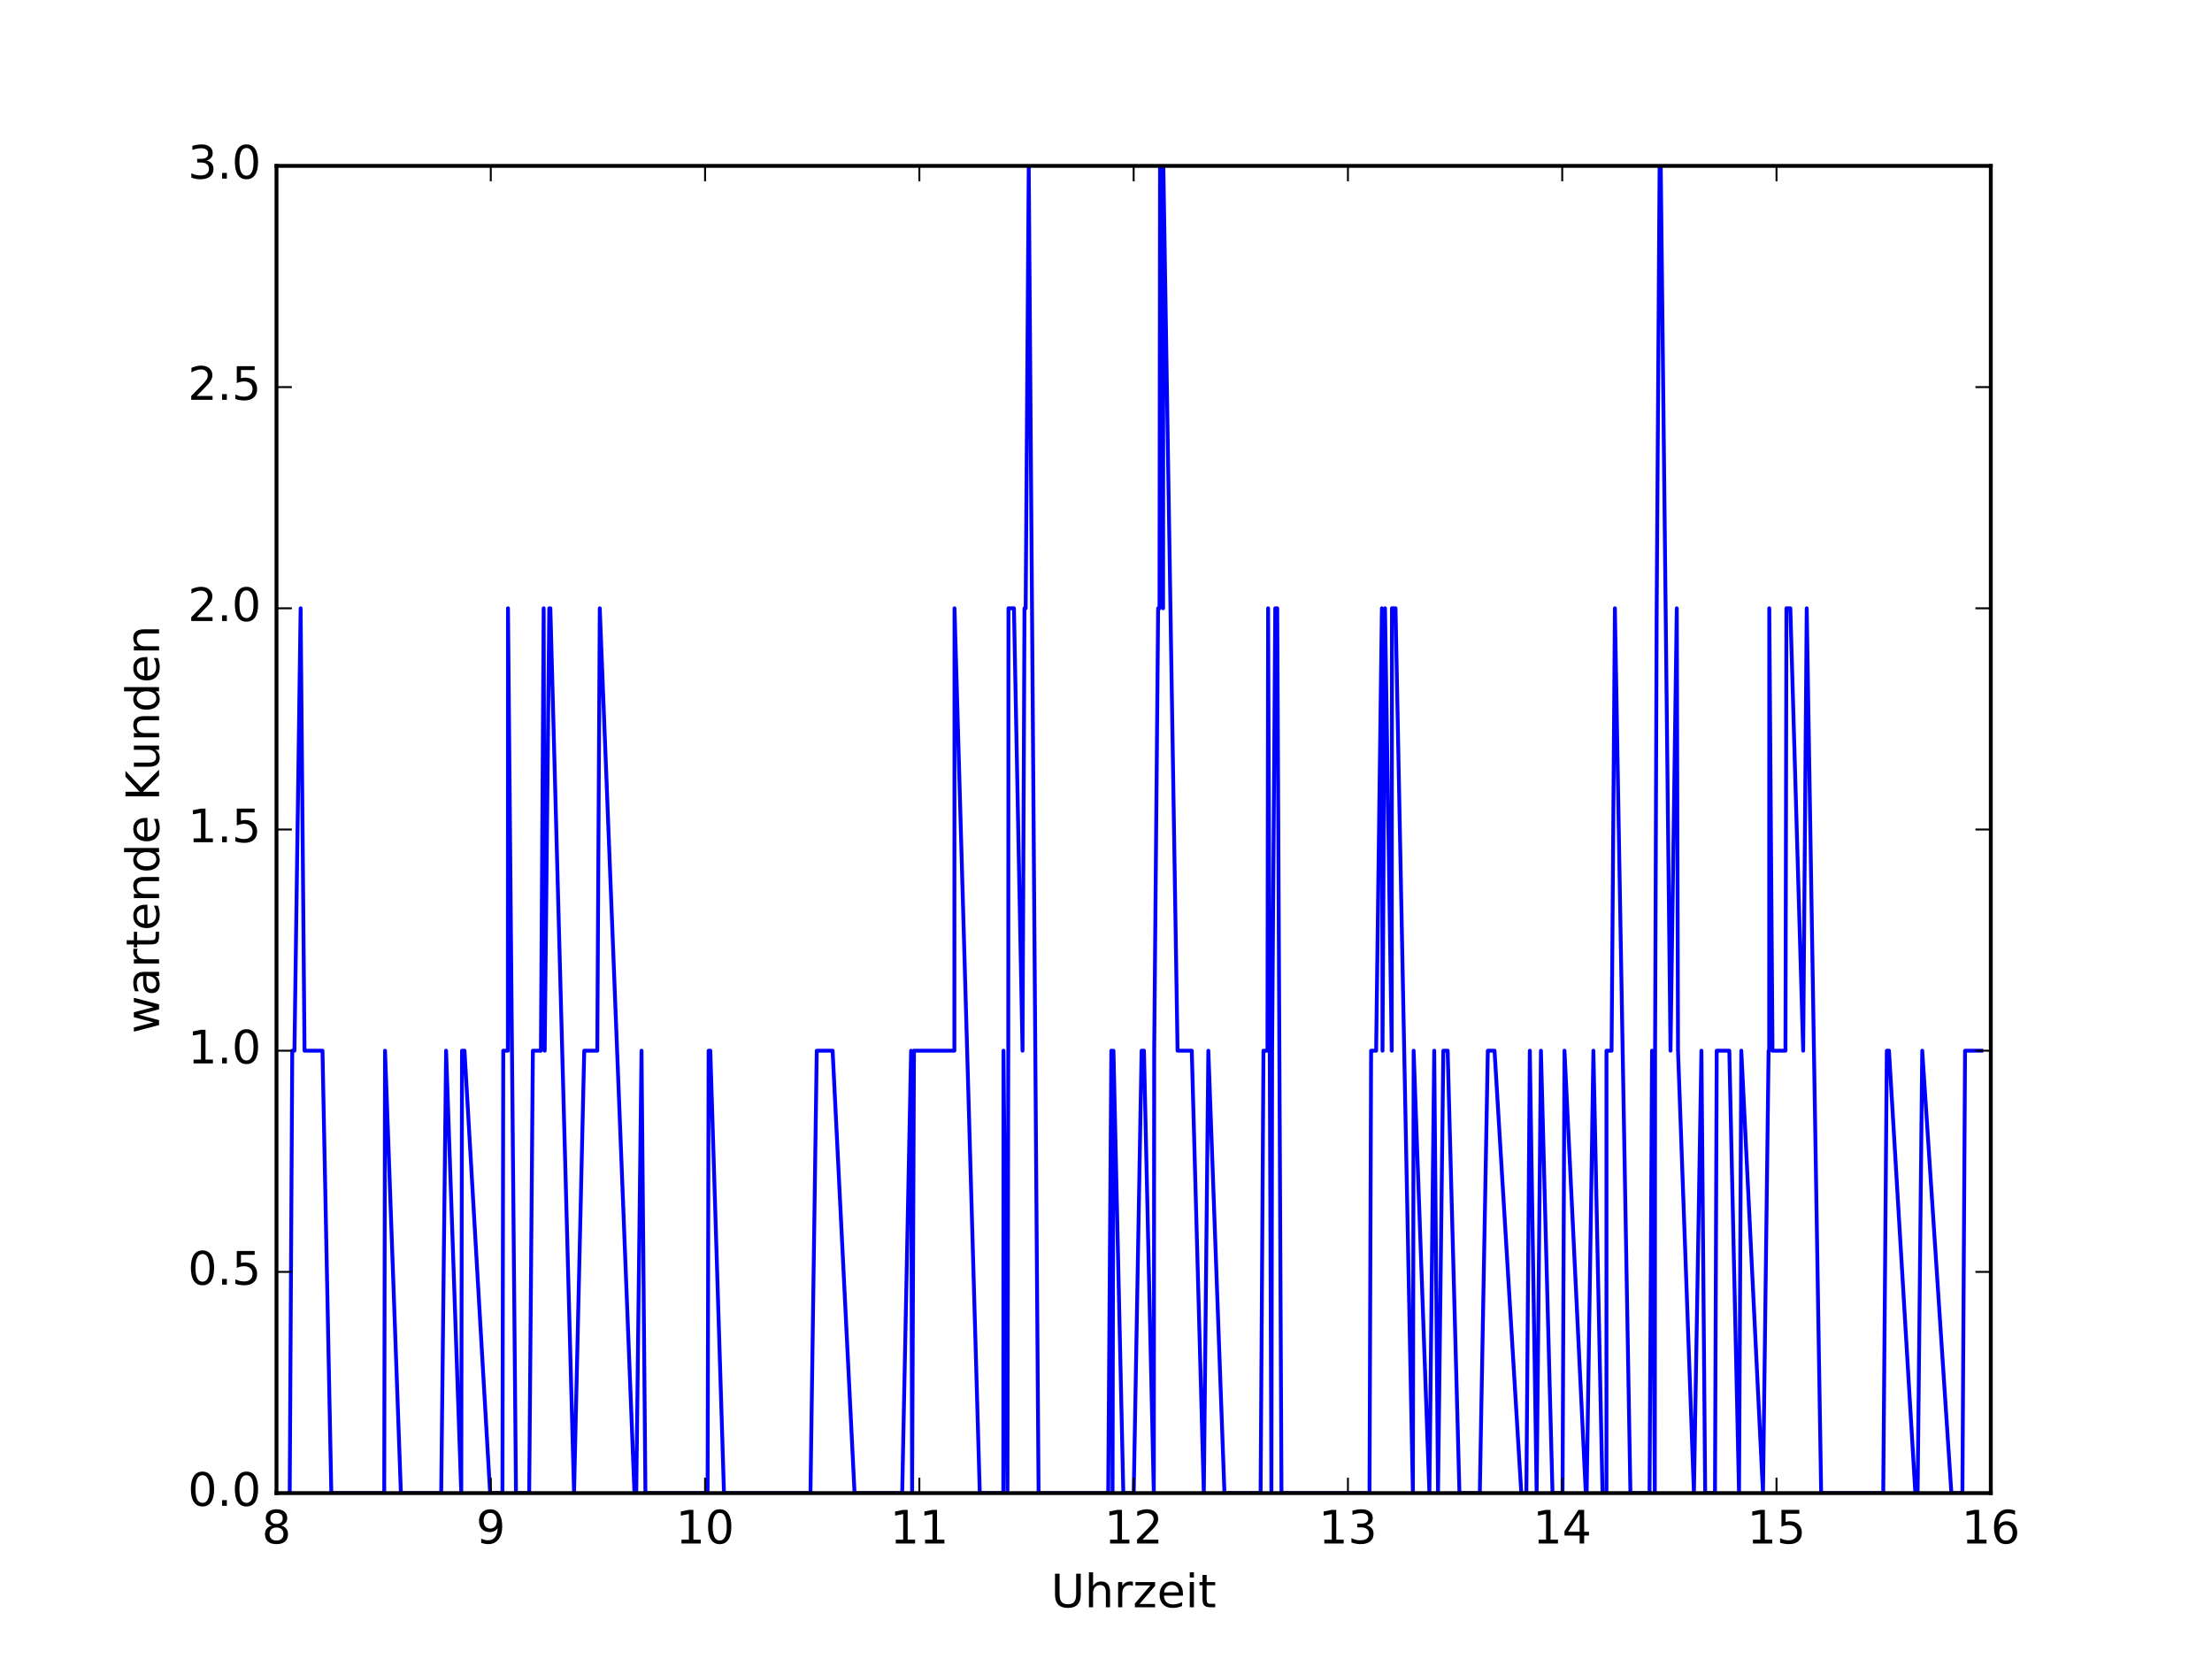
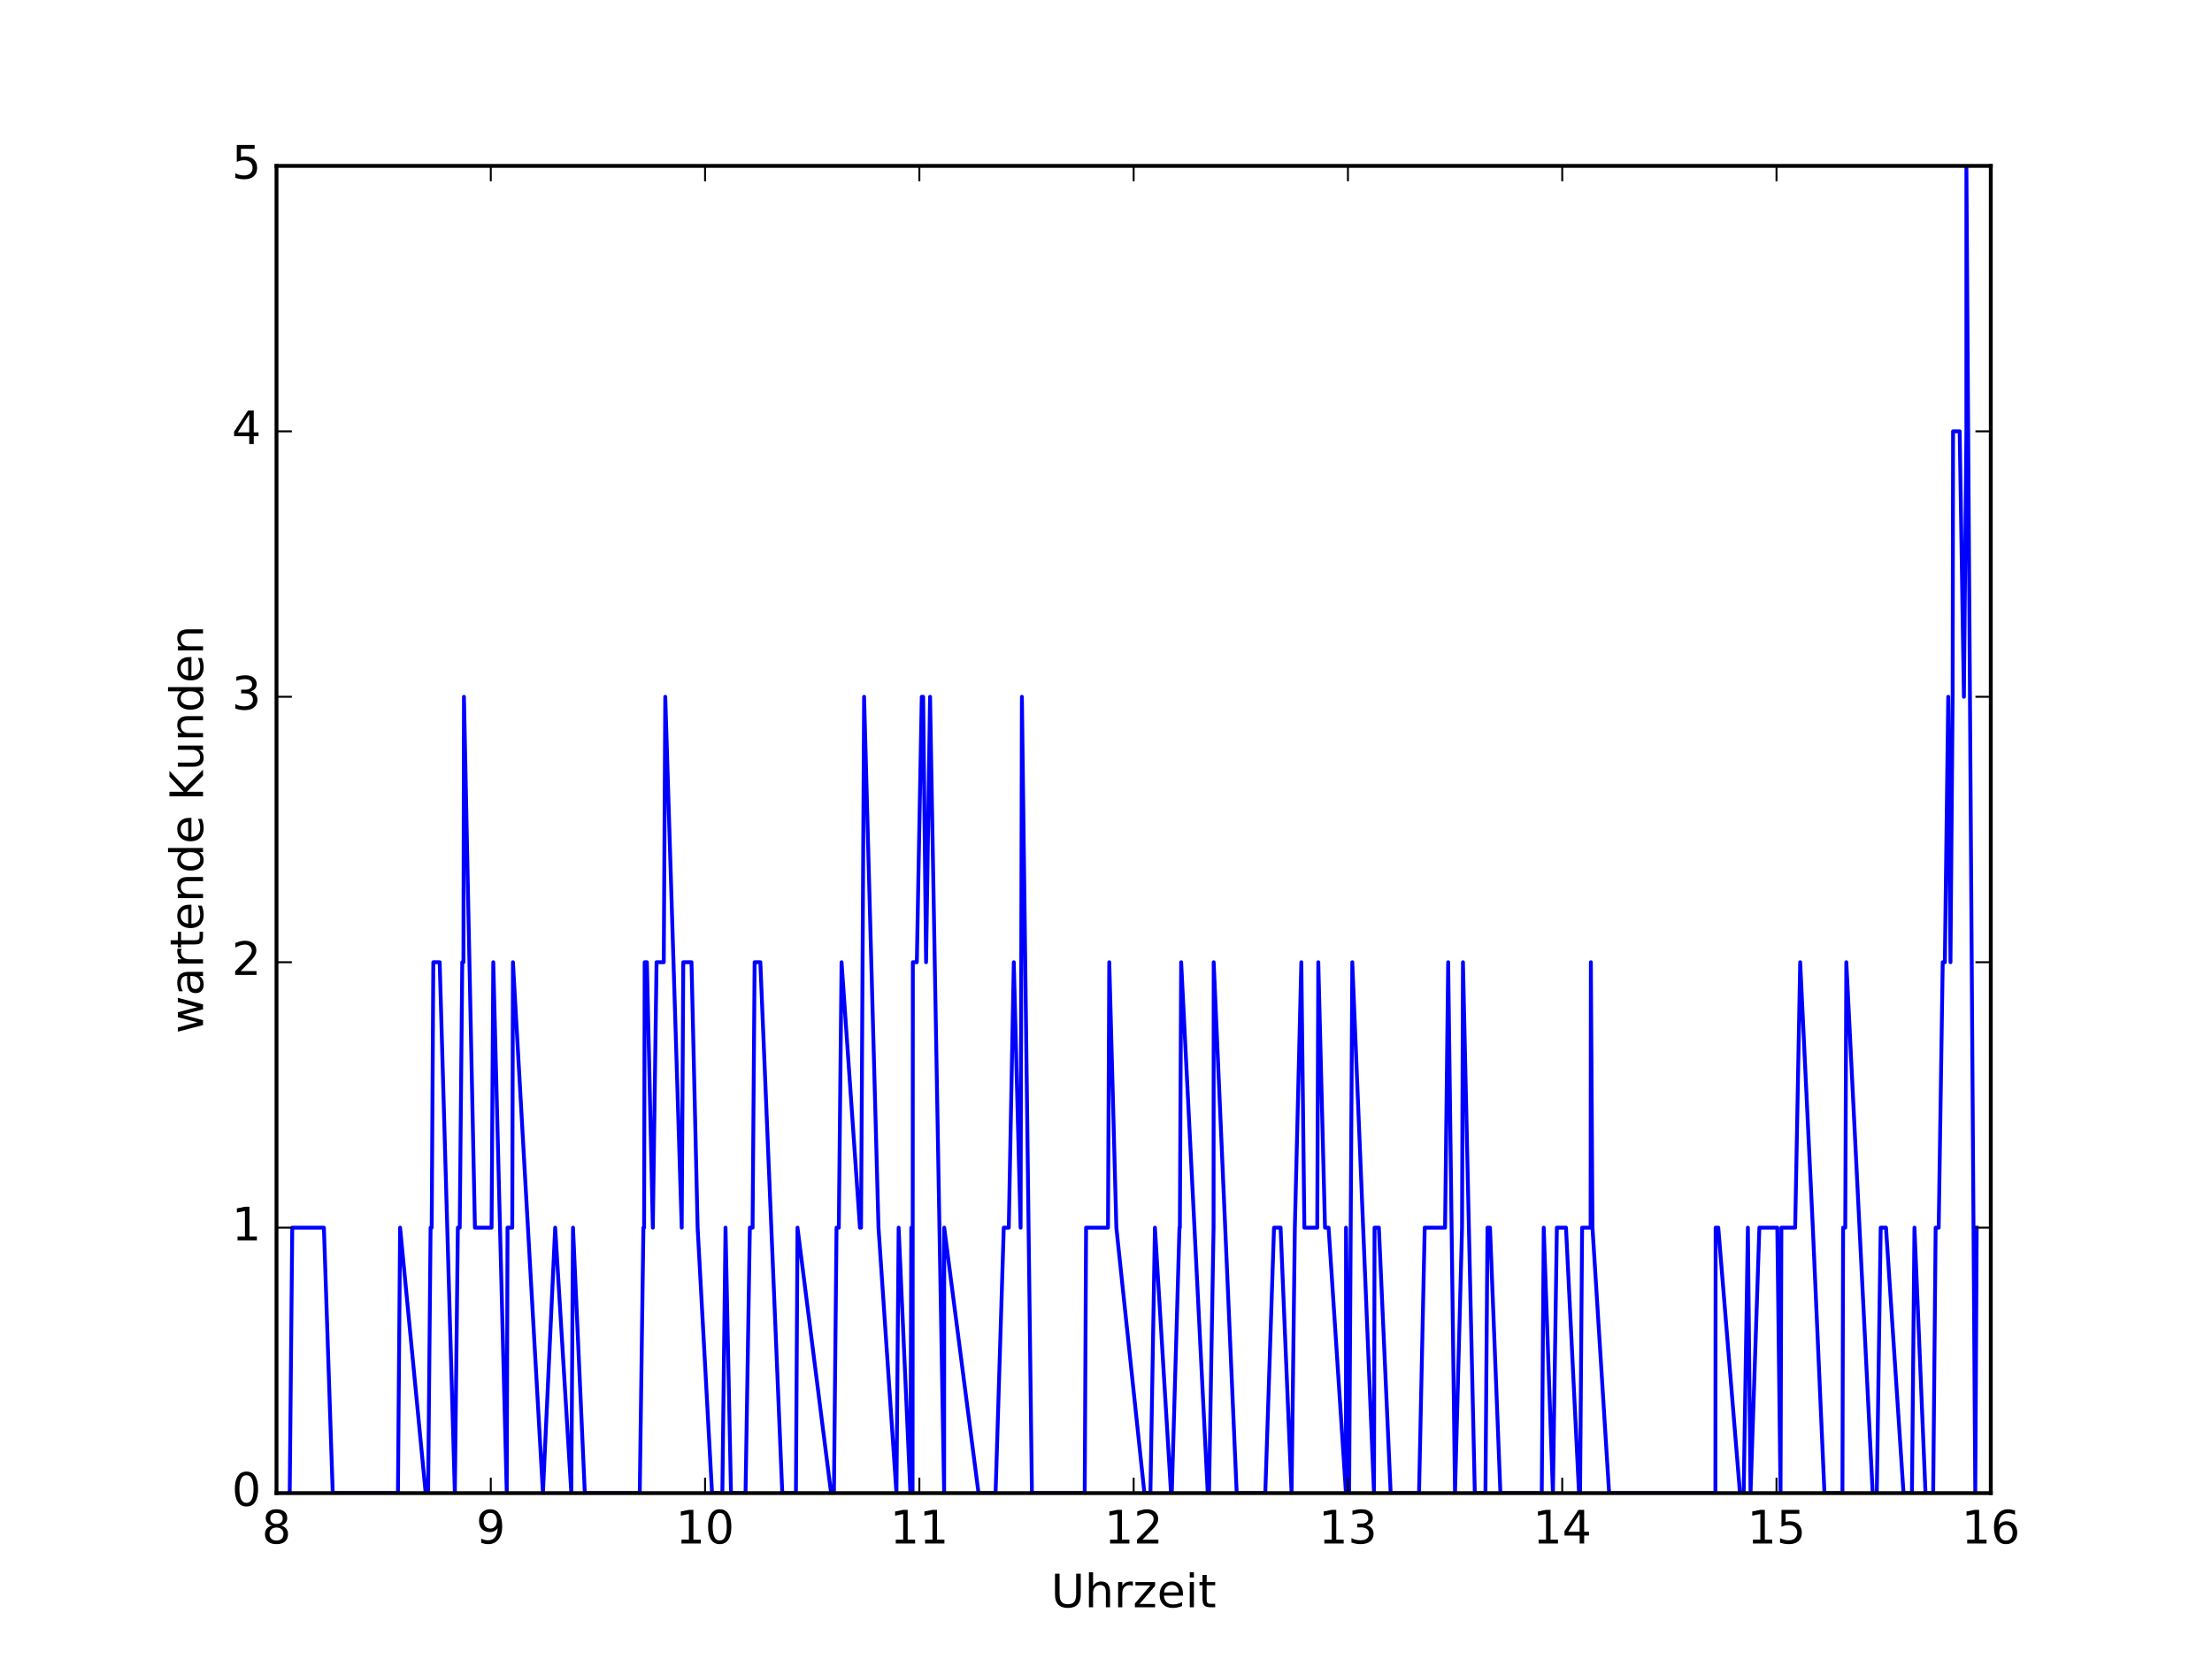
<svg xmlns="http://www.w3.org/2000/svg" xmlns:xlink="http://www.w3.org/1999/xlink" height="432pt" version="1.1" viewBox="0 0 576 432" width="576pt">
  <defs>
    <style type="text/css">
*{stroke-linecap:butt;stroke-linejoin:round;stroke-miterlimit:100000;}
  </style>
  </defs>
  <g id="figure_1">
    <g id="patch_1">
      <path d="M 0 432  L 576 432  L 576 0  L 0 0  z " style="fill:#ffffff;" />
    </g>
    <g id="axes_1">
      <g id="patch_2">
        <path d="M 72 388.8  L 518.4 388.8  L 518.4 43.2  L 72 43.2  z " style="fill:#ffffff;" />
      </g>
      <g id="line2d_1">
-         <path clip-path="url(#p27677659bb)" d="M 75.324 388.8  L 75.442 388.8  L 76.104 273.6  L 76.674 273.6  L 78.282 158.4  L 79.297 273.6  L 83.973 273.6  L 86.277 388.8  L 100.052 388.8  L 100.261 273.6  L 104.394 388.8  L 114.888 388.8  L 116.164 273.6  L 120.114 388.8  L 120.304 273.6  L 120.953 273.6  L 127.627 388.8  L 130.835 388.8  L 131.047 273.6  L 132.249 273.6  L 132.28 158.4  L 134.363 388.8  L 137.801 388.8  L 138.759 273.6  L 140.852 273.6  L 141.571 158.4  L 141.843 273.6  L 143.031 158.4  L 143.313 158.4  L 149.48 388.8  L 152.135 273.6  L 155.53 273.6  L 156.18 158.4  L 165.21 388.8  L 165.679 388.8  L 167.052 273.6  L 168.067 388.8  L 184.26 388.8  L 184.523 273.6  L 184.964 273.6  L 188.525 388.8  L 211.042 388.8  L 212.681 273.6  L 216.809 273.6  L 222.524 388.8  L 234.928 388.8  L 237.252 273.6  L 237.511 388.8  L 237.994 273.6  L 248.517 273.6  L 248.553 158.4  L 255.136 388.8  L 261.258 388.8  L 261.304 273.6  L 262.339 388.8  L 262.554 273.6  L 262.602 158.4  L 264.031 158.4  L 266.264 273.6  L 266.775 158.4  L 267.08 158.4  L 267.88 43.2  L 270.445 388.8  L 288.576 388.8  L 289.39 273.6  L 289.705 388.8  L 289.945 273.6  L 292.508 388.8  L 295.218 388.8  L 297.27 273.6  L 297.885 273.6  L 300.448 388.8  L 300.55 273.6  L 301.575 158.4  L 301.931 158.4  L 302.067 43.2  L 302.863 158.4  L 302.931 43.2  L 306.635 273.6  L 310.334 273.6  L 313.472 388.8  L 314.649 273.6  L 318.844 388.8  L 328.259 388.8  L 329.005 273.6  L 330.043 273.6  L 330.214 158.4  L 331.07 388.8  L 331.256 273.6  L 332.073 158.4  L 332.593 158.4  L 333.696 388.8  L 356.616 388.8  L 357.033 273.6  L 358.341 273.6  L 359.84 158.4  L 360.002 273.6  L 360.654 158.4  L 362.405 273.6  L 362.46 158.4  L 363.391 158.4  L 367.912 388.8  L 368.11 273.6  L 372.213 388.8  L 373.468 273.6  L 374.456 388.8  L 375.841 273.6  L 376.965 273.6  L 380.039 388.8  L 385.335 388.8  L 387.423 273.6  L 389.171 273.6  L 396.143 388.8  L 397.464 388.8  L 398.363 273.6  L 400.138 388.8  L 401.257 273.6  L 404.271 388.8  L 406.882 388.8  L 407.388 273.6  L 412.933 388.8  L 413.161 388.8  L 414.915 273.6  L 417.29 388.8  L 418.318 388.8  L 418.324 273.6  L 419.649 273.6  L 420.516 158.4  L 424.559 388.8  L 429.537 388.8  L 430.188 273.6  L 430.91 388.8  L 430.978 273.6  L 431.396 158.4  L 432.157 43.2  L 432.455 43.2  L 434.997 273.6  L 436.629 158.4  L 436.952 273.6  L 441.093 388.8  L 443.048 273.6  L 444.026 388.8  L 446.577 388.8  L 447.03 273.6  L 450.309 273.6  L 452.84 388.8  L 453.432 273.6  L 459.079 388.8  L 460.54 273.6  L 460.69 273.6  L 460.717 158.4  L 461.556 273.6  L 464.931 273.6  L 465.182 158.4  L 466.2 158.4  L 469.543 273.6  L 470.465 158.4  L 474.227 388.8  L 490.391 388.8  L 491.325 273.6  L 491.885 273.6  L 498.753 388.8  L 499.345 388.8  L 500.543 273.6  L 508.139 388.8  L 511.006 388.8  L 511.696 273.6  L 515.933 273.6  L 515.933 273.6  " style="fill:none;stroke:#0000ff;stroke-linecap:square;" />
+         <path clip-path="url(#p054772e91c)" d="M 75.324 388.8  L 75.442 388.8  L 76.104 319.68  L 84.342 319.68  L 86.646 388.8  L 103.622 388.8  L 104.185 319.68  L 110.844 388.8  L 111.482 388.8  L 112.124 319.68  L 112.412 319.68  L 112.833 250.56  L 114.492 250.56  L 118.441 388.8  L 119.221 319.68  L 119.712 319.68  L 120.373 250.56  L 120.681 250.56  L 120.812 181.44  L 123.671 319.68  L 128.003 319.68  L 128.448 250.56  L 131.956 388.8  L 132.156 319.68  L 133.391 319.68  L 133.568 250.56  L 141.378 388.8  L 144.567 319.68  L 148.769 388.8  L 149.208 319.68  L 152.287 388.8  L 166.587 388.8  L 167.542 319.68  L 167.721 319.68  L 167.871 250.56  L 168.45 250.56  L 169.998 319.68  L 170.965 250.56  L 172.843 250.56  L 173.235 181.44  L 177.517 319.68  L 177.924 250.56  L 180.066 250.56  L 181.66 319.68  L 185.414 388.8  L 188.096 388.8  L 188.924 319.68  L 190.35 388.8  L 194.137 388.8  L 195.262 319.68  L 195.967 319.68  L 196.502 250.56  L 197.99 250.56  L 203.705 388.8  L 207.258 388.8  L 207.667 319.68  L 216.412 388.8  L 217.152 388.8  L 217.833 319.68  L 218.424 319.68  L 219.141 250.56  L 223.931 319.68  L 224.214 319.68  L 225.008 181.44  L 228.76 319.68  L 233.43 388.8  L 234.004 319.68  L 237.065 388.8  L 237.295 319.68  L 237.63 388.8  L 237.704 250.56  L 238.74 250.56  L 240.022 181.44  L 240.389 181.44  L 241.148 250.56  L 242.187 181.44  L 245.85 388.8  L 245.875 319.68  L 254.805 388.8  L 259.246 388.8  L 261.379 319.68  L 262.684 319.68  L 263.995 250.56  L 265.758 319.68  L 266.099 181.44  L 268.711 388.8  L 282.457 388.8  L 282.813 319.68  L 288.521 319.68  L 288.851 250.56  L 290.698 319.68  L 297.998 388.8  L 299.562 388.8  L 300.739 319.68  L 304.934 388.8  L 305.133 388.8  L 307.132 319.68  L 307.232 319.68  L 307.572 250.56  L 314.497 388.8  L 314.831 388.8  L 316.009 319.68  L 316.044 250.56  L 322.035 388.8  L 329.477 388.8  L 331.749 319.68  L 333.461 319.68  L 336.324 388.8  L 337.175 319.68  L 338.864 250.56  L 339.654 319.68  L 343.01 319.68  L 343.28 250.56  L 345.03 319.68  L 345.961 319.68  L 350.483 388.8  L 350.501 319.68  L 351.312 388.8  L 352.135 250.56  L 357.789 388.8  L 357.932 319.68  L 359.055 319.68  L 362.129 388.8  L 369.514 388.8  L 370.993 319.68  L 376.295 319.68  L 377.104 250.56  L 378.882 388.8  L 380.712 319.68  L 380.953 250.56  L 384.039 388.8  L 386.806 388.8  L 387.338 319.68  L 387.993 319.68  L 390.702 388.8  L 401.47 388.8  L 401.984 319.68  L 404.377 388.8  L 405.406 319.68  L 407.785 319.68  L 411.171 388.8  L 411.447 388.8  L 411.977 319.68  L 414.191 319.68  L 414.259 250.56  L 414.677 319.68  L 419.015 388.8  L 446.685 388.8  L 446.746 319.68  L 447.439 319.68  L 453.087 388.8  L 454.048 388.8  L 455.146 319.68  L 455.836 388.8  L 458.139 319.68  L 462.81 319.68  L 463.647 388.8  L 463.868 319.68  L 467.457 319.68  L 468.763 250.56  L 472.057 319.68  L 475.086 388.8  L 479.766 388.8  L 479.942 319.68  L 480.502 319.68  L 480.777 250.56  L 487.644 388.8  L 488.713 388.8  L 489.727 319.68  L 491.109 319.68  L 495.671 388.8  L 497.865 388.8  L 498.521 319.68  L 501.395 388.8  L 503.395 388.8  L 504.039 319.68  L 504.832 319.68  L 505.885 250.56  L 506.433 250.56  L 507.318 181.44  L 507.901 250.56  L 508.464 181.44  L 508.573 112.32  L 510.296 112.32  L 511.396 181.44  L 512.042 112.32  L 512.046 43.2  L 514.359 388.8  L 514.728 319.68  L 514.728 319.68  " style="fill:none;stroke:#0000ff;stroke-linecap:square;" />
      </g>
      <g id="patch_3">
+         <path d="M 72 43.2  L 518.4 43.2  " style="fill:none;stroke:#000000;stroke-linecap:square;stroke-linejoin:miter;" />
+       </g>
+       <g id="patch_4">
        <path d="M 72 388.8  L 72 43.2  " style="fill:none;stroke:#000000;stroke-linecap:square;stroke-linejoin:miter;" />
      </g>
-       <g id="patch_4">
-         <path d="M 72 43.2  L 518.4 43.2  " style="fill:none;stroke:#000000;stroke-linecap:square;stroke-linejoin:miter;" />
-       </g>
      <g id="patch_5">
+         <path d="M 518.4 388.8  L 518.4 43.2  " style="fill:none;stroke:#000000;stroke-linecap:square;stroke-linejoin:miter;" />
+       </g>
+       <g id="patch_6">
        <path d="M 72 388.8  L 518.4 388.8  " style="fill:none;stroke:#000000;stroke-linecap:square;stroke-linejoin:miter;" />
-       </g>
-       <g id="patch_6">
-         <path d="M 518.4 388.8  L 518.4 43.2  " style="fill:none;stroke:#000000;stroke-linecap:square;stroke-linejoin:miter;" />
      </g>
      <g id="matplotlib.axis_1">
        <g id="xtick_1">
          <g id="line2d_2">
            <defs>
-               <path d="M 0 0  L 0 -4  " id="m94fb0b5bb1" style="stroke:#000000;stroke-width:0.5;" />
-             </defs>
-             <g>
-               <use style="stroke:#000000;stroke-width:0.5;" x="72.0" xlink:href="#m94fb0b5bb1" y="388.8" />
+               <path d="M 0 0  L 0 -4  " id="mec71e6dab7" style="stroke:#000000;stroke-width:0.5;" />
+             </defs>
+             <g>
+               <use style="stroke:#000000;stroke-width:0.5;" x="72.0" xlink:href="#mec71e6dab7" y="388.8" />
            </g>
          </g>
          <g id="line2d_3">
            <defs>
-               <path d="M 0 0  L 0 4  " id="m866a4a9309" style="stroke:#000000;stroke-width:0.5;" />
-             </defs>
-             <g>
-               <use style="stroke:#000000;stroke-width:0.5;" x="72.0" xlink:href="#m866a4a9309" y="43.2" />
+               <path d="M 0 0  L 0 4  " id="mdf4437ffc4" style="stroke:#000000;stroke-width:0.5;" />
+             </defs>
+             <g>
+               <use style="stroke:#000000;stroke-width:0.5;" x="72.0" xlink:href="#mdf4437ffc4" y="43.2" />
            </g>
          </g>
          <g id="text_1">
            <defs>
              <path d="M 31.781 34.625  Q 24.75 34.625 20.719 30.859  Q 16.703 27.094 16.703 20.516  Q 16.703 13.922 20.719 10.156  Q 24.75 6.391 31.781 6.391  Q 38.812 6.391 42.859 10.172  Q 46.922 13.969 46.922 20.516  Q 46.922 27.094 42.891 30.859  Q 38.875 34.625 31.781 34.625  M 21.922 38.812  Q 15.578 40.375 12.031 44.719  Q 8.5 49.078 8.5 55.328  Q 8.5 64.062 14.719 69.141  Q 20.953 74.219 31.781 74.219  Q 42.672 74.219 48.875 69.141  Q 55.078 64.062 55.078 55.328  Q 55.078 49.078 51.531 44.719  Q 48 40.375 41.703 38.812  Q 48.828 37.156 52.797 32.312  Q 56.781 27.484 56.781 20.516  Q 56.781 9.906 50.312 4.234  Q 43.844 -1.422 31.781 -1.422  Q 19.734 -1.422 13.25 4.234  Q 6.781 9.906 6.781 20.516  Q 6.781 27.484 10.781 32.312  Q 14.797 37.156 21.922 38.812  M 18.312 54.391  Q 18.312 48.734 21.844 45.562  Q 25.391 42.391 31.781 42.391  Q 38.141 42.391 41.719 45.562  Q 45.312 48.734 45.312 54.391  Q 45.312 60.062 41.719 63.234  Q 38.141 66.406 31.781 66.406  Q 25.391 66.406 21.844 63.234  Q 18.312 60.062 18.312 54.391  " id="BitstreamVeraSans-Roman-38" />
            </defs>
            <g transform="translate(68.1825 401.9181)scale(0.12 -0.12)">
              <use xlink:href="#BitstreamVeraSans-Roman-38" />
            </g>
          </g>
        </g>
        <g id="xtick_2">
          <g id="line2d_4">
            <g>
-               <use style="stroke:#000000;stroke-width:0.5;" x="127.8" xlink:href="#m94fb0b5bb1" y="388.8" />
+               <use style="stroke:#000000;stroke-width:0.5;" x="127.8" xlink:href="#mec71e6dab7" y="388.8" />
            </g>
          </g>
          <g id="line2d_5">
            <g>
-               <use style="stroke:#000000;stroke-width:0.5;" x="127.8" xlink:href="#m866a4a9309" y="43.2" />
+               <use style="stroke:#000000;stroke-width:0.5;" x="127.8" xlink:href="#mdf4437ffc4" y="43.2" />
            </g>
          </g>
          <g id="text_2">
            <defs>
              <path d="M 10.984 1.516  L 10.984 10.5  Q 14.703 8.734 18.5 7.812  Q 22.312 6.891 25.984 6.891  Q 35.75 6.891 40.891 13.453  Q 46.047 20.016 46.781 33.406  Q 43.953 29.203 39.594 26.953  Q 35.25 24.703 29.984 24.703  Q 19.047 24.703 12.672 31.312  Q 6.297 37.938 6.297 49.422  Q 6.297 60.641 12.938 67.422  Q 19.578 74.219 30.609 74.219  Q 43.266 74.219 49.922 64.516  Q 56.594 54.828 56.594 36.375  Q 56.594 19.141 48.406 8.859  Q 40.234 -1.422 26.422 -1.422  Q 22.703 -1.422 18.891 -0.688  Q 15.094 0.047 10.984 1.516  M 30.609 32.422  Q 37.25 32.422 41.125 36.953  Q 45.016 41.5 45.016 49.422  Q 45.016 57.281 41.125 61.844  Q 37.25 66.406 30.609 66.406  Q 23.969 66.406 20.094 61.844  Q 16.219 57.281 16.219 49.422  Q 16.219 41.5 20.094 36.953  Q 23.969 32.422 30.609 32.422  " id="BitstreamVeraSans-Roman-39" />
            </defs>
            <g transform="translate(123.9825 401.9181)scale(0.12 -0.12)">
              <use xlink:href="#BitstreamVeraSans-Roman-39" />
            </g>
          </g>
        </g>
        <g id="xtick_3">
          <g id="line2d_6">
            <g>
-               <use style="stroke:#000000;stroke-width:0.5;" x="183.6" xlink:href="#m94fb0b5bb1" y="388.8" />
+               <use style="stroke:#000000;stroke-width:0.5;" x="183.6" xlink:href="#mec71e6dab7" y="388.8" />
            </g>
          </g>
          <g id="line2d_7">
            <g>
-               <use style="stroke:#000000;stroke-width:0.5;" x="183.6" xlink:href="#m866a4a9309" y="43.2" />
+               <use style="stroke:#000000;stroke-width:0.5;" x="183.6" xlink:href="#mdf4437ffc4" y="43.2" />
            </g>
          </g>
          <g id="text_3">
            <defs>
              <path d="M 12.406 8.297  L 28.516 8.297  L 28.516 63.922  L 10.984 60.406  L 10.984 69.391  L 28.422 72.906  L 38.281 72.906  L 38.281 8.297  L 54.391 8.297  L 54.391 0  L 12.406 0  z " id="BitstreamVeraSans-Roman-31" />
              <path d="M 31.781 66.406  Q 24.172 66.406 20.328 58.906  Q 16.5 51.422 16.5 36.375  Q 16.5 21.391 20.328 13.891  Q 24.172 6.391 31.781 6.391  Q 39.453 6.391 43.281 13.891  Q 47.125 21.391 47.125 36.375  Q 47.125 51.422 43.281 58.906  Q 39.453 66.406 31.781 66.406  M 31.781 74.219  Q 44.047 74.219 50.516 64.516  Q 56.984 54.828 56.984 36.375  Q 56.984 17.969 50.516 8.266  Q 44.047 -1.422 31.781 -1.422  Q 19.531 -1.422 13.062 8.266  Q 6.594 17.969 6.594 36.375  Q 6.594 54.828 13.062 64.516  Q 19.531 74.219 31.781 74.219  " id="BitstreamVeraSans-Roman-30" />
            </defs>
            <g transform="translate(175.965 401.9181)scale(0.12 -0.12)">
              <use xlink:href="#BitstreamVeraSans-Roman-31" />
              <use x="63.623" xlink:href="#BitstreamVeraSans-Roman-30" />
            </g>
          </g>
        </g>
        <g id="xtick_4">
          <g id="line2d_8">
            <g>
-               <use style="stroke:#000000;stroke-width:0.5;" x="239.4" xlink:href="#m94fb0b5bb1" y="388.8" />
+               <use style="stroke:#000000;stroke-width:0.5;" x="239.4" xlink:href="#mec71e6dab7" y="388.8" />
            </g>
          </g>
          <g id="line2d_9">
            <g>
-               <use style="stroke:#000000;stroke-width:0.5;" x="239.4" xlink:href="#m866a4a9309" y="43.2" />
+               <use style="stroke:#000000;stroke-width:0.5;" x="239.4" xlink:href="#mdf4437ffc4" y="43.2" />
            </g>
          </g>
          <g id="text_4">
            <g transform="translate(231.765 401.9181)scale(0.12 -0.12)">
              <use xlink:href="#BitstreamVeraSans-Roman-31" />
              <use x="63.623" xlink:href="#BitstreamVeraSans-Roman-31" />
            </g>
          </g>
        </g>
        <g id="xtick_5">
          <g id="line2d_10">
            <g>
-               <use style="stroke:#000000;stroke-width:0.5;" x="295.2" xlink:href="#m94fb0b5bb1" y="388.8" />
+               <use style="stroke:#000000;stroke-width:0.5;" x="295.2" xlink:href="#mec71e6dab7" y="388.8" />
            </g>
          </g>
          <g id="line2d_11">
            <g>
-               <use style="stroke:#000000;stroke-width:0.5;" x="295.2" xlink:href="#m866a4a9309" y="43.2" />
+               <use style="stroke:#000000;stroke-width:0.5;" x="295.2" xlink:href="#mdf4437ffc4" y="43.2" />
            </g>
          </g>
          <g id="text_5">
            <defs>
              <path d="M 19.188 8.297  L 53.609 8.297  L 53.609 0  L 7.328 0  L 7.328 8.297  Q 12.938 14.109 22.625 23.891  Q 32.328 33.688 34.812 36.531  Q 39.547 41.844 41.422 45.531  Q 43.312 49.219 43.312 52.781  Q 43.312 58.594 39.234 62.25  Q 35.156 65.922 28.609 65.922  Q 23.969 65.922 18.812 64.312  Q 13.672 62.703 7.812 59.422  L 7.812 69.391  Q 13.766 71.781 18.938 73  Q 24.125 74.219 28.422 74.219  Q 39.75 74.219 46.484 68.547  Q 53.219 62.891 53.219 53.422  Q 53.219 48.922 51.531 44.891  Q 49.859 40.875 45.406 35.406  Q 44.188 33.984 37.641 27.219  Q 31.109 20.453 19.188 8.297  " id="BitstreamVeraSans-Roman-32" />
            </defs>
            <g transform="translate(287.565 401.9181)scale(0.12 -0.12)">
              <use xlink:href="#BitstreamVeraSans-Roman-31" />
              <use x="63.623" xlink:href="#BitstreamVeraSans-Roman-32" />
            </g>
          </g>
        </g>
        <g id="xtick_6">
          <g id="line2d_12">
            <g>
-               <use style="stroke:#000000;stroke-width:0.5;" x="351.0" xlink:href="#m94fb0b5bb1" y="388.8" />
+               <use style="stroke:#000000;stroke-width:0.5;" x="351.0" xlink:href="#mec71e6dab7" y="388.8" />
            </g>
          </g>
          <g id="line2d_13">
            <g>
-               <use style="stroke:#000000;stroke-width:0.5;" x="351.0" xlink:href="#m866a4a9309" y="43.2" />
+               <use style="stroke:#000000;stroke-width:0.5;" x="351.0" xlink:href="#mdf4437ffc4" y="43.2" />
            </g>
          </g>
          <g id="text_6">
            <defs>
              <path d="M 40.578 39.312  Q 47.656 37.797 51.625 33  Q 55.609 28.219 55.609 21.188  Q 55.609 10.406 48.188 4.484  Q 40.766 -1.422 27.094 -1.422  Q 22.516 -1.422 17.656 -0.516  Q 12.797 0.391 7.625 2.203  L 7.625 11.719  Q 11.719 9.328 16.594 8.109  Q 21.484 6.891 26.812 6.891  Q 36.078 6.891 40.938 10.547  Q 45.797 14.203 45.797 21.188  Q 45.797 27.641 41.281 31.266  Q 36.766 34.906 28.719 34.906  L 20.219 34.906  L 20.219 43.016  L 29.109 43.016  Q 36.375 43.016 40.234 45.922  Q 44.094 48.828 44.094 54.297  Q 44.094 59.906 40.109 62.906  Q 36.141 65.922 28.719 65.922  Q 24.656 65.922 20.016 65.031  Q 15.375 64.156 9.812 62.312  L 9.812 71.094  Q 15.438 72.656 20.344 73.438  Q 25.25 74.219 29.594 74.219  Q 40.828 74.219 47.359 69.109  Q 53.906 64.016 53.906 55.328  Q 53.906 49.266 50.438 45.094  Q 46.969 40.922 40.578 39.312  " id="BitstreamVeraSans-Roman-33" />
            </defs>
            <g transform="translate(343.365 401.9181)scale(0.12 -0.12)">
              <use xlink:href="#BitstreamVeraSans-Roman-31" />
              <use x="63.623" xlink:href="#BitstreamVeraSans-Roman-33" />
            </g>
          </g>
        </g>
        <g id="xtick_7">
          <g id="line2d_14">
            <g>
-               <use style="stroke:#000000;stroke-width:0.5;" x="406.8" xlink:href="#m94fb0b5bb1" y="388.8" />
+               <use style="stroke:#000000;stroke-width:0.5;" x="406.8" xlink:href="#mec71e6dab7" y="388.8" />
            </g>
          </g>
          <g id="line2d_15">
            <g>
-               <use style="stroke:#000000;stroke-width:0.5;" x="406.8" xlink:href="#m866a4a9309" y="43.2" />
+               <use style="stroke:#000000;stroke-width:0.5;" x="406.8" xlink:href="#mdf4437ffc4" y="43.2" />
            </g>
          </g>
          <g id="text_7">
            <defs>
              <path d="M 37.797 64.312  L 12.891 25.391  L 37.797 25.391  z M 35.203 72.906  L 47.609 72.906  L 47.609 25.391  L 58.016 25.391  L 58.016 17.188  L 47.609 17.188  L 47.609 0  L 37.797 0  L 37.797 17.188  L 4.891 17.188  L 4.891 26.703  z " id="BitstreamVeraSans-Roman-34" />
            </defs>
            <g transform="translate(399.165 401.9181)scale(0.12 -0.12)">
              <use xlink:href="#BitstreamVeraSans-Roman-31" />
              <use x="63.623" xlink:href="#BitstreamVeraSans-Roman-34" />
            </g>
          </g>
        </g>
        <g id="xtick_8">
          <g id="line2d_16">
            <g>
-               <use style="stroke:#000000;stroke-width:0.5;" x="462.6" xlink:href="#m94fb0b5bb1" y="388.8" />
+               <use style="stroke:#000000;stroke-width:0.5;" x="462.6" xlink:href="#mec71e6dab7" y="388.8" />
            </g>
          </g>
          <g id="line2d_17">
            <g>
-               <use style="stroke:#000000;stroke-width:0.5;" x="462.6" xlink:href="#m866a4a9309" y="43.2" />
+               <use style="stroke:#000000;stroke-width:0.5;" x="462.6" xlink:href="#mdf4437ffc4" y="43.2" />
            </g>
          </g>
          <g id="text_8">
            <defs>
              <path d="M 10.797 72.906  L 49.516 72.906  L 49.516 64.594  L 19.828 64.594  L 19.828 46.734  Q 21.969 47.469 24.109 47.828  Q 26.266 48.188 28.422 48.188  Q 40.625 48.188 47.75 41.5  Q 54.891 34.812 54.891 23.391  Q 54.891 11.625 47.562 5.094  Q 40.234 -1.422 26.906 -1.422  Q 22.312 -1.422 17.547 -0.641  Q 12.797 0.141 7.719 1.703  L 7.719 11.625  Q 12.109 9.234 16.797 8.062  Q 21.484 6.891 26.703 6.891  Q 35.156 6.891 40.078 11.328  Q 45.016 15.766 45.016 23.391  Q 45.016 31 40.078 35.438  Q 35.156 39.891 26.703 39.891  Q 22.75 39.891 18.812 39.016  Q 14.891 38.141 10.797 36.281  z " id="BitstreamVeraSans-Roman-35" />
            </defs>
            <g transform="translate(454.965 401.9181)scale(0.12 -0.12)">
              <use xlink:href="#BitstreamVeraSans-Roman-31" />
              <use x="63.623" xlink:href="#BitstreamVeraSans-Roman-35" />
            </g>
          </g>
        </g>
        <g id="xtick_9">
          <g id="line2d_18">
            <g>
-               <use style="stroke:#000000;stroke-width:0.5;" x="518.4" xlink:href="#m94fb0b5bb1" y="388.8" />
+               <use style="stroke:#000000;stroke-width:0.5;" x="518.4" xlink:href="#mec71e6dab7" y="388.8" />
            </g>
          </g>
          <g id="line2d_19">
            <g>
-               <use style="stroke:#000000;stroke-width:0.5;" x="518.4" xlink:href="#m866a4a9309" y="43.2" />
+               <use style="stroke:#000000;stroke-width:0.5;" x="518.4" xlink:href="#mdf4437ffc4" y="43.2" />
            </g>
          </g>
          <g id="text_9">
            <defs>
              <path d="M 33.016 40.375  Q 26.375 40.375 22.484 35.828  Q 18.609 31.297 18.609 23.391  Q 18.609 15.531 22.484 10.953  Q 26.375 6.391 33.016 6.391  Q 39.656 6.391 43.531 10.953  Q 47.406 15.531 47.406 23.391  Q 47.406 31.297 43.531 35.828  Q 39.656 40.375 33.016 40.375  M 52.594 71.297  L 52.594 62.312  Q 48.875 64.062 45.094 64.984  Q 41.312 65.922 37.594 65.922  Q 27.828 65.922 22.672 59.328  Q 17.531 52.734 16.797 39.406  Q 19.672 43.656 24.016 45.922  Q 28.375 48.188 33.594 48.188  Q 44.578 48.188 50.953 41.516  Q 57.328 34.859 57.328 23.391  Q 57.328 12.156 50.688 5.359  Q 44.047 -1.422 33.016 -1.422  Q 20.359 -1.422 13.672 8.266  Q 6.984 17.969 6.984 36.375  Q 6.984 53.656 15.188 63.938  Q 23.391 74.219 37.203 74.219  Q 40.922 74.219 44.703 73.484  Q 48.484 72.75 52.594 71.297  " id="BitstreamVeraSans-Roman-36" />
            </defs>
            <g transform="translate(510.765 401.9181)scale(0.12 -0.12)">
              <use xlink:href="#BitstreamVeraSans-Roman-31" />
              <use x="63.623" xlink:href="#BitstreamVeraSans-Roman-36" />
            </g>
          </g>
        </g>
        <g id="text_10">
          <defs>
+             <path d="M 18.312 70.219  L 18.312 54.688  L 36.812 54.688  L 36.812 47.703  L 18.312 47.703  L 18.312 18.016  Q 18.312 11.328 20.141 9.422  Q 21.969 7.516 27.594 7.516  L 36.812 7.516  L 36.812 0  L 27.594 0  Q 17.188 0 13.234 3.875  Q 9.281 7.766 9.281 18.016  L 9.281 47.703  L 2.688 47.703  L 2.688 54.688  L 9.281 54.688  L 9.281 70.219  z " id="BitstreamVeraSans-Roman-74" />
+             <path d="M 54.891 33.016  L 54.891 0  L 45.906 0  L 45.906 32.719  Q 45.906 40.484 42.875 44.328  Q 39.844 48.188 33.797 48.188  Q 26.516 48.188 22.312 43.547  Q 18.109 38.922 18.109 30.906  L 18.109 0  L 9.078 0  L 9.078 75.984  L 18.109 75.984  L 18.109 46.188  Q 21.344 51.125 25.703 53.562  Q 30.078 56 35.797 56  Q 45.219 56 50.047 50.172  Q 54.891 44.344 54.891 33.016  " id="BitstreamVeraSans-Roman-68" />
+             <path d="M 8.688 72.906  L 18.609 72.906  L 18.609 28.609  Q 18.609 16.891 22.844 11.734  Q 27.094 6.594 36.625 6.594  Q 46.094 6.594 50.344 11.734  Q 54.594 16.891 54.594 28.609  L 54.594 72.906  L 64.5 72.906  L 64.5 27.391  Q 64.5 13.141 57.438 5.859  Q 50.391 -1.422 36.625 -1.422  Q 22.797 -1.422 15.734 5.859  Q 8.688 13.141 8.688 27.391  z " id="BitstreamVeraSans-Roman-55" />
            <path d="M 56.203 29.594  L 56.203 25.203  L 14.891 25.203  Q 15.484 15.922 20.484 11.062  Q 25.484 6.203 34.422 6.203  Q 39.594 6.203 44.453 7.469  Q 49.312 8.734 54.109 11.281  L 54.109 2.781  Q 49.266 0.734 44.188 -0.344  Q 39.109 -1.422 33.891 -1.422  Q 20.797 -1.422 13.156 6.188  Q 5.516 13.812 5.516 26.812  Q 5.516 40.234 12.766 48.109  Q 20.016 56 32.328 56  Q 43.359 56 49.781 48.891  Q 56.203 41.797 56.203 29.594  M 47.219 32.234  Q 47.125 39.594 43.094 43.984  Q 39.062 48.391 32.422 48.391  Q 24.906 48.391 20.391 44.141  Q 15.875 39.891 15.188 32.172  z " id="BitstreamVeraSans-Roman-65" />
+             <path d="M 5.516 54.688  L 48.188 54.688  L 48.188 46.484  L 14.406 7.172  L 48.188 7.172  L 48.188 0  L 4.297 0  L 4.297 8.203  L 38.094 47.516  L 5.516 47.516  z " id="BitstreamVeraSans-Roman-7a" />
            <path d="M 9.422 54.688  L 18.406 54.688  L 18.406 0  L 9.422 0  z M 9.422 75.984  L 18.406 75.984  L 18.406 64.594  L 9.422 64.594  z " id="BitstreamVeraSans-Roman-69" />
-             <path d="M 54.891 33.016  L 54.891 0  L 45.906 0  L 45.906 32.719  Q 45.906 40.484 42.875 44.328  Q 39.844 48.188 33.797 48.188  Q 26.516 48.188 22.312 43.547  Q 18.109 38.922 18.109 30.906  L 18.109 0  L 9.078 0  L 9.078 75.984  L 18.109 75.984  L 18.109 46.188  Q 21.344 51.125 25.703 53.562  Q 30.078 56 35.797 56  Q 45.219 56 50.047 50.172  Q 54.891 44.344 54.891 33.016  " id="BitstreamVeraSans-Roman-68" />
-             <path d="M 5.516 54.688  L 48.188 54.688  L 48.188 46.484  L 14.406 7.172  L 48.188 7.172  L 48.188 0  L 4.297 0  L 4.297 8.203  L 38.094 47.516  L 5.516 47.516  z " id="BitstreamVeraSans-Roman-7a" />
-             <path d="M 8.688 72.906  L 18.609 72.906  L 18.609 28.609  Q 18.609 16.891 22.844 11.734  Q 27.094 6.594 36.625 6.594  Q 46.094 6.594 50.344 11.734  Q 54.594 16.891 54.594 28.609  L 54.594 72.906  L 64.5 72.906  L 64.5 27.391  Q 64.5 13.141 57.438 5.859  Q 50.391 -1.422 36.625 -1.422  Q 22.797 -1.422 15.734 5.859  Q 8.688 13.141 8.688 27.391  z " id="BitstreamVeraSans-Roman-55" />
-             <path d="M 18.312 70.219  L 18.312 54.688  L 36.812 54.688  L 36.812 47.703  L 18.312 47.703  L 18.312 18.016  Q 18.312 11.328 20.141 9.422  Q 21.969 7.516 27.594 7.516  L 36.812 7.516  L 36.812 0  L 27.594 0  Q 17.188 0 13.234 3.875  Q 9.281 7.766 9.281 18.016  L 9.281 47.703  L 2.688 47.703  L 2.688 54.688  L 9.281 54.688  L 9.281 70.219  z " id="BitstreamVeraSans-Roman-74" />
            <path d="M 41.109 46.297  Q 39.594 47.172 37.812 47.578  Q 36.031 48 33.891 48  Q 26.266 48 22.188 43.047  Q 18.109 38.094 18.109 28.812  L 18.109 0  L 9.078 0  L 9.078 54.688  L 18.109 54.688  L 18.109 46.188  Q 20.953 51.172 25.484 53.578  Q 30.031 56 36.531 56  Q 37.453 56 38.578 55.875  Q 39.703 55.766 41.062 55.516  z " id="BitstreamVeraSans-Roman-72" />
          </defs>
          <g transform="translate(273.6797 418.5319)scale(0.12 -0.12)">
            <use xlink:href="#BitstreamVeraSans-Roman-55" />
            <use x="73.193" xlink:href="#BitstreamVeraSans-Roman-68" />
            <use x="136.572" xlink:href="#BitstreamVeraSans-Roman-72" />
            <use x="177.686" xlink:href="#BitstreamVeraSans-Roman-7a" />
            <use x="230.176" xlink:href="#BitstreamVeraSans-Roman-65" />
            <use x="291.699" xlink:href="#BitstreamVeraSans-Roman-69" />
            <use x="319.482" xlink:href="#BitstreamVeraSans-Roman-74" />
          </g>
        </g>
      </g>
      <g id="matplotlib.axis_2">
        <g id="ytick_1">
          <g id="line2d_20">
            <defs>
-               <path d="M 0 0  L 4 0  " id="mcd0668886c" style="stroke:#000000;stroke-width:0.5;" />
-             </defs>
-             <g>
-               <use style="stroke:#000000;stroke-width:0.5;" x="72.0" xlink:href="#mcd0668886c" y="388.8" />
+               <path d="M 0 0  L 4 0  " id="m0888cf3e51" style="stroke:#000000;stroke-width:0.5;" />
+             </defs>
+             <g>
+               <use style="stroke:#000000;stroke-width:0.5;" x="72.0" xlink:href="#m0888cf3e51" y="388.8" />
            </g>
          </g>
          <g id="line2d_21">
            <defs>
-               <path d="M 0 0  L -4 0  " id="m35baa1f04c" style="stroke:#000000;stroke-width:0.5;" />
-             </defs>
-             <g>
-               <use style="stroke:#000000;stroke-width:0.5;" x="518.4" xlink:href="#m35baa1f04c" y="388.8" />
+               <path d="M 0 0  L -4 0  " id="mff3cfff16e" style="stroke:#000000;stroke-width:0.5;" />
+             </defs>
+             <g>
+               <use style="stroke:#000000;stroke-width:0.5;" x="518.4" xlink:href="#mff3cfff16e" y="388.8" />
            </g>
          </g>
          <g id="text_11">
-             <defs>
-               <path d="M 10.688 12.406  L 21 12.406  L 21 0  L 10.688 0  z " id="BitstreamVeraSans-Roman-2e" />
-             </defs>
-             <g transform="translate(48.91625 392.1112)scale(0.12 -0.12)">
+             <g transform="translate(60.365 392.1112)scale(0.12 -0.12)">
              <use xlink:href="#BitstreamVeraSans-Roman-30" />
-               <use x="63.623" xlink:href="#BitstreamVeraSans-Roman-2e" />
-               <use x="95.41" xlink:href="#BitstreamVeraSans-Roman-30" />
            </g>
          </g>
        </g>
        <g id="ytick_2">
          <g id="line2d_22">
            <g>
-               <use style="stroke:#000000;stroke-width:0.5;" x="72.0" xlink:href="#mcd0668886c" y="331.2" />
+               <use style="stroke:#000000;stroke-width:0.5;" x="72.0" xlink:href="#m0888cf3e51" y="319.68" />
            </g>
          </g>
          <g id="line2d_23">
            <g>
-               <use style="stroke:#000000;stroke-width:0.5;" x="518.4" xlink:href="#m35baa1f04c" y="331.2" />
+               <use style="stroke:#000000;stroke-width:0.5;" x="518.4" xlink:href="#mff3cfff16e" y="319.68" />
            </g>
          </g>
          <g id="text_12">
-             <g transform="translate(48.91625 334.5113)scale(0.12 -0.12)">
-               <use xlink:href="#BitstreamVeraSans-Roman-30" />
-               <use x="63.623" xlink:href="#BitstreamVeraSans-Roman-2e" />
-               <use x="95.41" xlink:href="#BitstreamVeraSans-Roman-35" />
+             <g transform="translate(60.365 322.9912)scale(0.12 -0.12)">
+               <use xlink:href="#BitstreamVeraSans-Roman-31" />
            </g>
          </g>
        </g>
        <g id="ytick_3">
          <g id="line2d_24">
            <g>
-               <use style="stroke:#000000;stroke-width:0.5;" x="72.0" xlink:href="#mcd0668886c" y="273.6" />
+               <use style="stroke:#000000;stroke-width:0.5;" x="72.0" xlink:href="#m0888cf3e51" y="250.56" />
            </g>
          </g>
          <g id="line2d_25">
            <g>
-               <use style="stroke:#000000;stroke-width:0.5;" x="518.4" xlink:href="#m35baa1f04c" y="273.6" />
+               <use style="stroke:#000000;stroke-width:0.5;" x="518.4" xlink:href="#mff3cfff16e" y="250.56" />
            </g>
          </g>
          <g id="text_13">
-             <g transform="translate(48.91625 276.9112)scale(0.12 -0.12)">
-               <use xlink:href="#BitstreamVeraSans-Roman-31" />
-               <use x="63.623" xlink:href="#BitstreamVeraSans-Roman-2e" />
-               <use x="95.41" xlink:href="#BitstreamVeraSans-Roman-30" />
+             <g transform="translate(60.365 253.8713)scale(0.12 -0.12)">
+               <use xlink:href="#BitstreamVeraSans-Roman-32" />
            </g>
          </g>
        </g>
        <g id="ytick_4">
          <g id="line2d_26">
            <g>
-               <use style="stroke:#000000;stroke-width:0.5;" x="72.0" xlink:href="#mcd0668886c" y="216.0" />
+               <use style="stroke:#000000;stroke-width:0.5;" x="72.0" xlink:href="#m0888cf3e51" y="181.44" />
            </g>
          </g>
          <g id="line2d_27">
            <g>
-               <use style="stroke:#000000;stroke-width:0.5;" x="518.4" xlink:href="#m35baa1f04c" y="216.0" />
+               <use style="stroke:#000000;stroke-width:0.5;" x="518.4" xlink:href="#mff3cfff16e" y="181.44" />
            </g>
          </g>
          <g id="text_14">
-             <g transform="translate(48.91625 219.3113)scale(0.12 -0.12)">
-               <use xlink:href="#BitstreamVeraSans-Roman-31" />
-               <use x="63.623" xlink:href="#BitstreamVeraSans-Roman-2e" />
-               <use x="95.41" xlink:href="#BitstreamVeraSans-Roman-35" />
+             <g transform="translate(60.365 184.7512)scale(0.12 -0.12)">
+               <use xlink:href="#BitstreamVeraSans-Roman-33" />
            </g>
          </g>
        </g>
        <g id="ytick_5">
          <g id="line2d_28">
            <g>
-               <use style="stroke:#000000;stroke-width:0.5;" x="72.0" xlink:href="#mcd0668886c" y="158.4" />
+               <use style="stroke:#000000;stroke-width:0.5;" x="72.0" xlink:href="#m0888cf3e51" y="112.32" />
            </g>
          </g>
          <g id="line2d_29">
            <g>
-               <use style="stroke:#000000;stroke-width:0.5;" x="518.4" xlink:href="#m35baa1f04c" y="158.4" />
+               <use style="stroke:#000000;stroke-width:0.5;" x="518.4" xlink:href="#mff3cfff16e" y="112.32" />
            </g>
          </g>
          <g id="text_15">
-             <g transform="translate(48.91625 161.7113)scale(0.12 -0.12)">
-               <use xlink:href="#BitstreamVeraSans-Roman-32" />
-               <use x="63.623" xlink:href="#BitstreamVeraSans-Roman-2e" />
-               <use x="95.41" xlink:href="#BitstreamVeraSans-Roman-30" />
+             <g transform="translate(60.365 115.6312)scale(0.12 -0.12)">
+               <use xlink:href="#BitstreamVeraSans-Roman-34" />
            </g>
          </g>
        </g>
        <g id="ytick_6">
          <g id="line2d_30">
            <g>
-               <use style="stroke:#000000;stroke-width:0.5;" x="72.0" xlink:href="#mcd0668886c" y="100.8" />
+               <use style="stroke:#000000;stroke-width:0.5;" x="72.0" xlink:href="#m0888cf3e51" y="43.2" />
            </g>
          </g>
          <g id="line2d_31">
            <g>
-               <use style="stroke:#000000;stroke-width:0.5;" x="518.4" xlink:href="#m35baa1f04c" y="100.8" />
+               <use style="stroke:#000000;stroke-width:0.5;" x="518.4" xlink:href="#mff3cfff16e" y="43.2" />
            </g>
          </g>
          <g id="text_16">
-             <g transform="translate(48.91625 104.1112)scale(0.12 -0.12)">
-               <use xlink:href="#BitstreamVeraSans-Roman-32" />
-               <use x="63.623" xlink:href="#BitstreamVeraSans-Roman-2e" />
-               <use x="95.41" xlink:href="#BitstreamVeraSans-Roman-35" />
-             </g>
-           </g>
-         </g>
-         <g id="ytick_7">
-           <g id="line2d_32">
-             <g>
-               <use style="stroke:#000000;stroke-width:0.5;" x="72.0" xlink:href="#mcd0668886c" y="43.2" />
-             </g>
-           </g>
-           <g id="line2d_33">
-             <g>
-               <use style="stroke:#000000;stroke-width:0.5;" x="518.4" xlink:href="#m35baa1f04c" y="43.2" />
-             </g>
-           </g>
-           <g id="text_17">
-             <g transform="translate(48.91625 46.51125)scale(0.12 -0.12)">
-               <use xlink:href="#BitstreamVeraSans-Roman-33" />
-               <use x="63.623" xlink:href="#BitstreamVeraSans-Roman-2e" />
-               <use x="95.41" xlink:href="#BitstreamVeraSans-Roman-30" />
-             </g>
-           </g>
-         </g>
-         <g id="text_18">
+             <g transform="translate(60.365 46.51125)scale(0.12 -0.12)">
+               <use xlink:href="#BitstreamVeraSans-Roman-35" />
+             </g>
+           </g>
+         </g>
+         <g id="text_17">
          <defs>
-             <path d="M 34.281 27.484  Q 23.391 27.484 19.188 25  Q 14.984 22.516 14.984 16.5  Q 14.984 11.719 18.141 8.906  Q 21.297 6.109 26.703 6.109  Q 34.188 6.109 38.703 11.406  Q 43.219 16.703 43.219 25.484  L 43.219 27.484  z M 52.203 31.203  L 52.203 0  L 43.219 0  L 43.219 8.297  Q 40.141 3.328 35.547 0.953  Q 30.953 -1.422 24.312 -1.422  Q 15.922 -1.422 10.953 3.297  Q 6 8.016 6 15.922  Q 6 25.141 12.172 29.828  Q 18.359 34.516 30.609 34.516  L 43.219 34.516  L 43.219 35.406  Q 43.219 41.609 39.141 45  Q 35.062 48.391 27.688 48.391  Q 23 48.391 18.547 47.266  Q 14.109 46.141 10.016 43.891  L 10.016 52.203  Q 14.938 54.109 19.578 55.047  Q 24.219 56 28.609 56  Q 40.484 56 46.344 49.844  Q 52.203 43.703 52.203 31.203  " id="BitstreamVeraSans-Roman-61" />
            <path id="BitstreamVeraSans-Roman-20" />
+             <path d="M 54.891 33.016  L 54.891 0  L 45.906 0  L 45.906 32.719  Q 45.906 40.484 42.875 44.328  Q 39.844 48.188 33.797 48.188  Q 26.516 48.188 22.312 43.547  Q 18.109 38.922 18.109 30.906  L 18.109 0  L 9.078 0  L 9.078 54.688  L 18.109 54.688  L 18.109 46.188  Q 21.344 51.125 25.703 53.562  Q 30.078 56 35.797 56  Q 45.219 56 50.047 50.172  Q 54.891 44.344 54.891 33.016  " id="BitstreamVeraSans-Roman-6e" />
+             <path d="M 9.812 72.906  L 19.672 72.906  L 19.672 42.094  L 52.391 72.906  L 65.094 72.906  L 28.906 38.922  L 67.672 0  L 54.688 0  L 19.672 35.109  L 19.672 0  L 9.812 0  z " id="BitstreamVeraSans-Roman-4b" />
            <path d="M 4.203 54.688  L 13.188 54.688  L 24.422 12.016  L 35.594 54.688  L 46.188 54.688  L 57.422 12.016  L 68.609 54.688  L 77.594 54.688  L 63.281 0  L 52.688 0  L 40.922 44.828  L 29.109 0  L 18.5 0  z " id="BitstreamVeraSans-Roman-77" />
            <path d="M 45.406 46.391  L 45.406 75.984  L 54.391 75.984  L 54.391 0  L 45.406 0  L 45.406 8.203  Q 42.578 3.328 38.25 0.953  Q 33.938 -1.422 27.875 -1.422  Q 17.969 -1.422 11.734 6.484  Q 5.516 14.406 5.516 27.297  Q 5.516 40.188 11.734 48.094  Q 17.969 56 27.875 56  Q 33.938 56 38.25 53.625  Q 42.578 51.266 45.406 46.391  M 14.797 27.297  Q 14.797 17.391 18.875 11.75  Q 22.953 6.109 30.078 6.109  Q 37.203 6.109 41.297 11.75  Q 45.406 17.391 45.406 27.297  Q 45.406 37.203 41.297 42.844  Q 37.203 48.484 30.078 48.484  Q 22.953 48.484 18.875 42.844  Q 14.797 37.203 14.797 27.297  " id="BitstreamVeraSans-Roman-64" />
-             <path d="M 9.812 72.906  L 19.672 72.906  L 19.672 42.094  L 52.391 72.906  L 65.094 72.906  L 28.906 38.922  L 67.672 0  L 54.688 0  L 19.672 35.109  L 19.672 0  L 9.812 0  z " id="BitstreamVeraSans-Roman-4b" />
            <path d="M 8.5 21.578  L 8.5 54.688  L 17.484 54.688  L 17.484 21.922  Q 17.484 14.156 20.5 10.266  Q 23.531 6.391 29.594 6.391  Q 36.859 6.391 41.078 11.031  Q 45.312 15.672 45.312 23.688  L 45.312 54.688  L 54.297 54.688  L 54.297 0  L 45.312 0  L 45.312 8.406  Q 42.047 3.422 37.719 1  Q 33.406 -1.422 27.688 -1.422  Q 18.266 -1.422 13.375 4.438  Q 8.5 10.297 8.5 21.578  " id="BitstreamVeraSans-Roman-75" />
-             <path d="M 54.891 33.016  L 54.891 0  L 45.906 0  L 45.906 32.719  Q 45.906 40.484 42.875 44.328  Q 39.844 48.188 33.797 48.188  Q 26.516 48.188 22.312 43.547  Q 18.109 38.922 18.109 30.906  L 18.109 0  L 9.078 0  L 9.078 54.688  L 18.109 54.688  L 18.109 46.188  Q 21.344 51.125 25.703 53.562  Q 30.078 56 35.797 56  Q 45.219 56 50.047 50.172  Q 54.891 44.344 54.891 33.016  " id="BitstreamVeraSans-Roman-6e" />
+             <path d="M 34.281 27.484  Q 23.391 27.484 19.188 25  Q 14.984 22.516 14.984 16.5  Q 14.984 11.719 18.141 8.906  Q 21.297 6.109 26.703 6.109  Q 34.188 6.109 38.703 11.406  Q 43.219 16.703 43.219 25.484  L 43.219 27.484  z M 52.203 31.203  L 52.203 0  L 43.219 0  L 43.219 8.297  Q 40.141 3.328 35.547 0.953  Q 30.953 -1.422 24.312 -1.422  Q 15.922 -1.422 10.953 3.297  Q 6 8.016 6 15.922  Q 6 25.141 12.172 29.828  Q 18.359 34.516 30.609 34.516  L 43.219 34.516  L 43.219 35.406  Q 43.219 41.609 39.141 45  Q 35.062 48.391 27.688 48.391  Q 23 48.391 18.547 47.266  Q 14.109 46.141 10.016 43.891  L 10.016 52.203  Q 14.938 54.109 19.578 55.047  Q 24.219 56 28.609 56  Q 40.484 56 46.344 49.844  Q 52.203 43.703 52.203 31.203  " id="BitstreamVeraSans-Roman-61" />
          </defs>
-           <g transform="translate(41.42063 269.1431)rotate(-90.0)scale(0.12 -0.12)">
+           <g transform="translate(52.86937 269.1431)rotate(-90.0)scale(0.12 -0.12)">
            <use xlink:href="#BitstreamVeraSans-Roman-77" />
            <use x="81.787" xlink:href="#BitstreamVeraSans-Roman-61" />
            <use x="143.066" xlink:href="#BitstreamVeraSans-Roman-72" />
            <use x="184.18" xlink:href="#BitstreamVeraSans-Roman-74" />
            <use x="223.389" xlink:href="#BitstreamVeraSans-Roman-65" />
            <use x="284.912" xlink:href="#BitstreamVeraSans-Roman-6e" />
            <use x="348.291" xlink:href="#BitstreamVeraSans-Roman-64" />
            <use x="411.768" xlink:href="#BitstreamVeraSans-Roman-65" />
            <use x="473.291" xlink:href="#BitstreamVeraSans-Roman-20" />
            <use x="505.078" xlink:href="#BitstreamVeraSans-Roman-4b" />
            <use x="570.576" xlink:href="#BitstreamVeraSans-Roman-75" />
            <use x="633.955" xlink:href="#BitstreamVeraSans-Roman-6e" />
            <use x="697.334" xlink:href="#BitstreamVeraSans-Roman-64" />
            <use x="760.811" xlink:href="#BitstreamVeraSans-Roman-65" />
            <use x="822.334" xlink:href="#BitstreamVeraSans-Roman-6e" />
          </g>
        </g>
      </g>
    </g>
  </g>
  <defs>
-     <clipPath id="p27677659bb">
+     <clipPath id="p054772e91c">
      <rect height="345.6" width="446.4" x="72.0" y="43.2" />
    </clipPath>
  </defs>
</svg>
